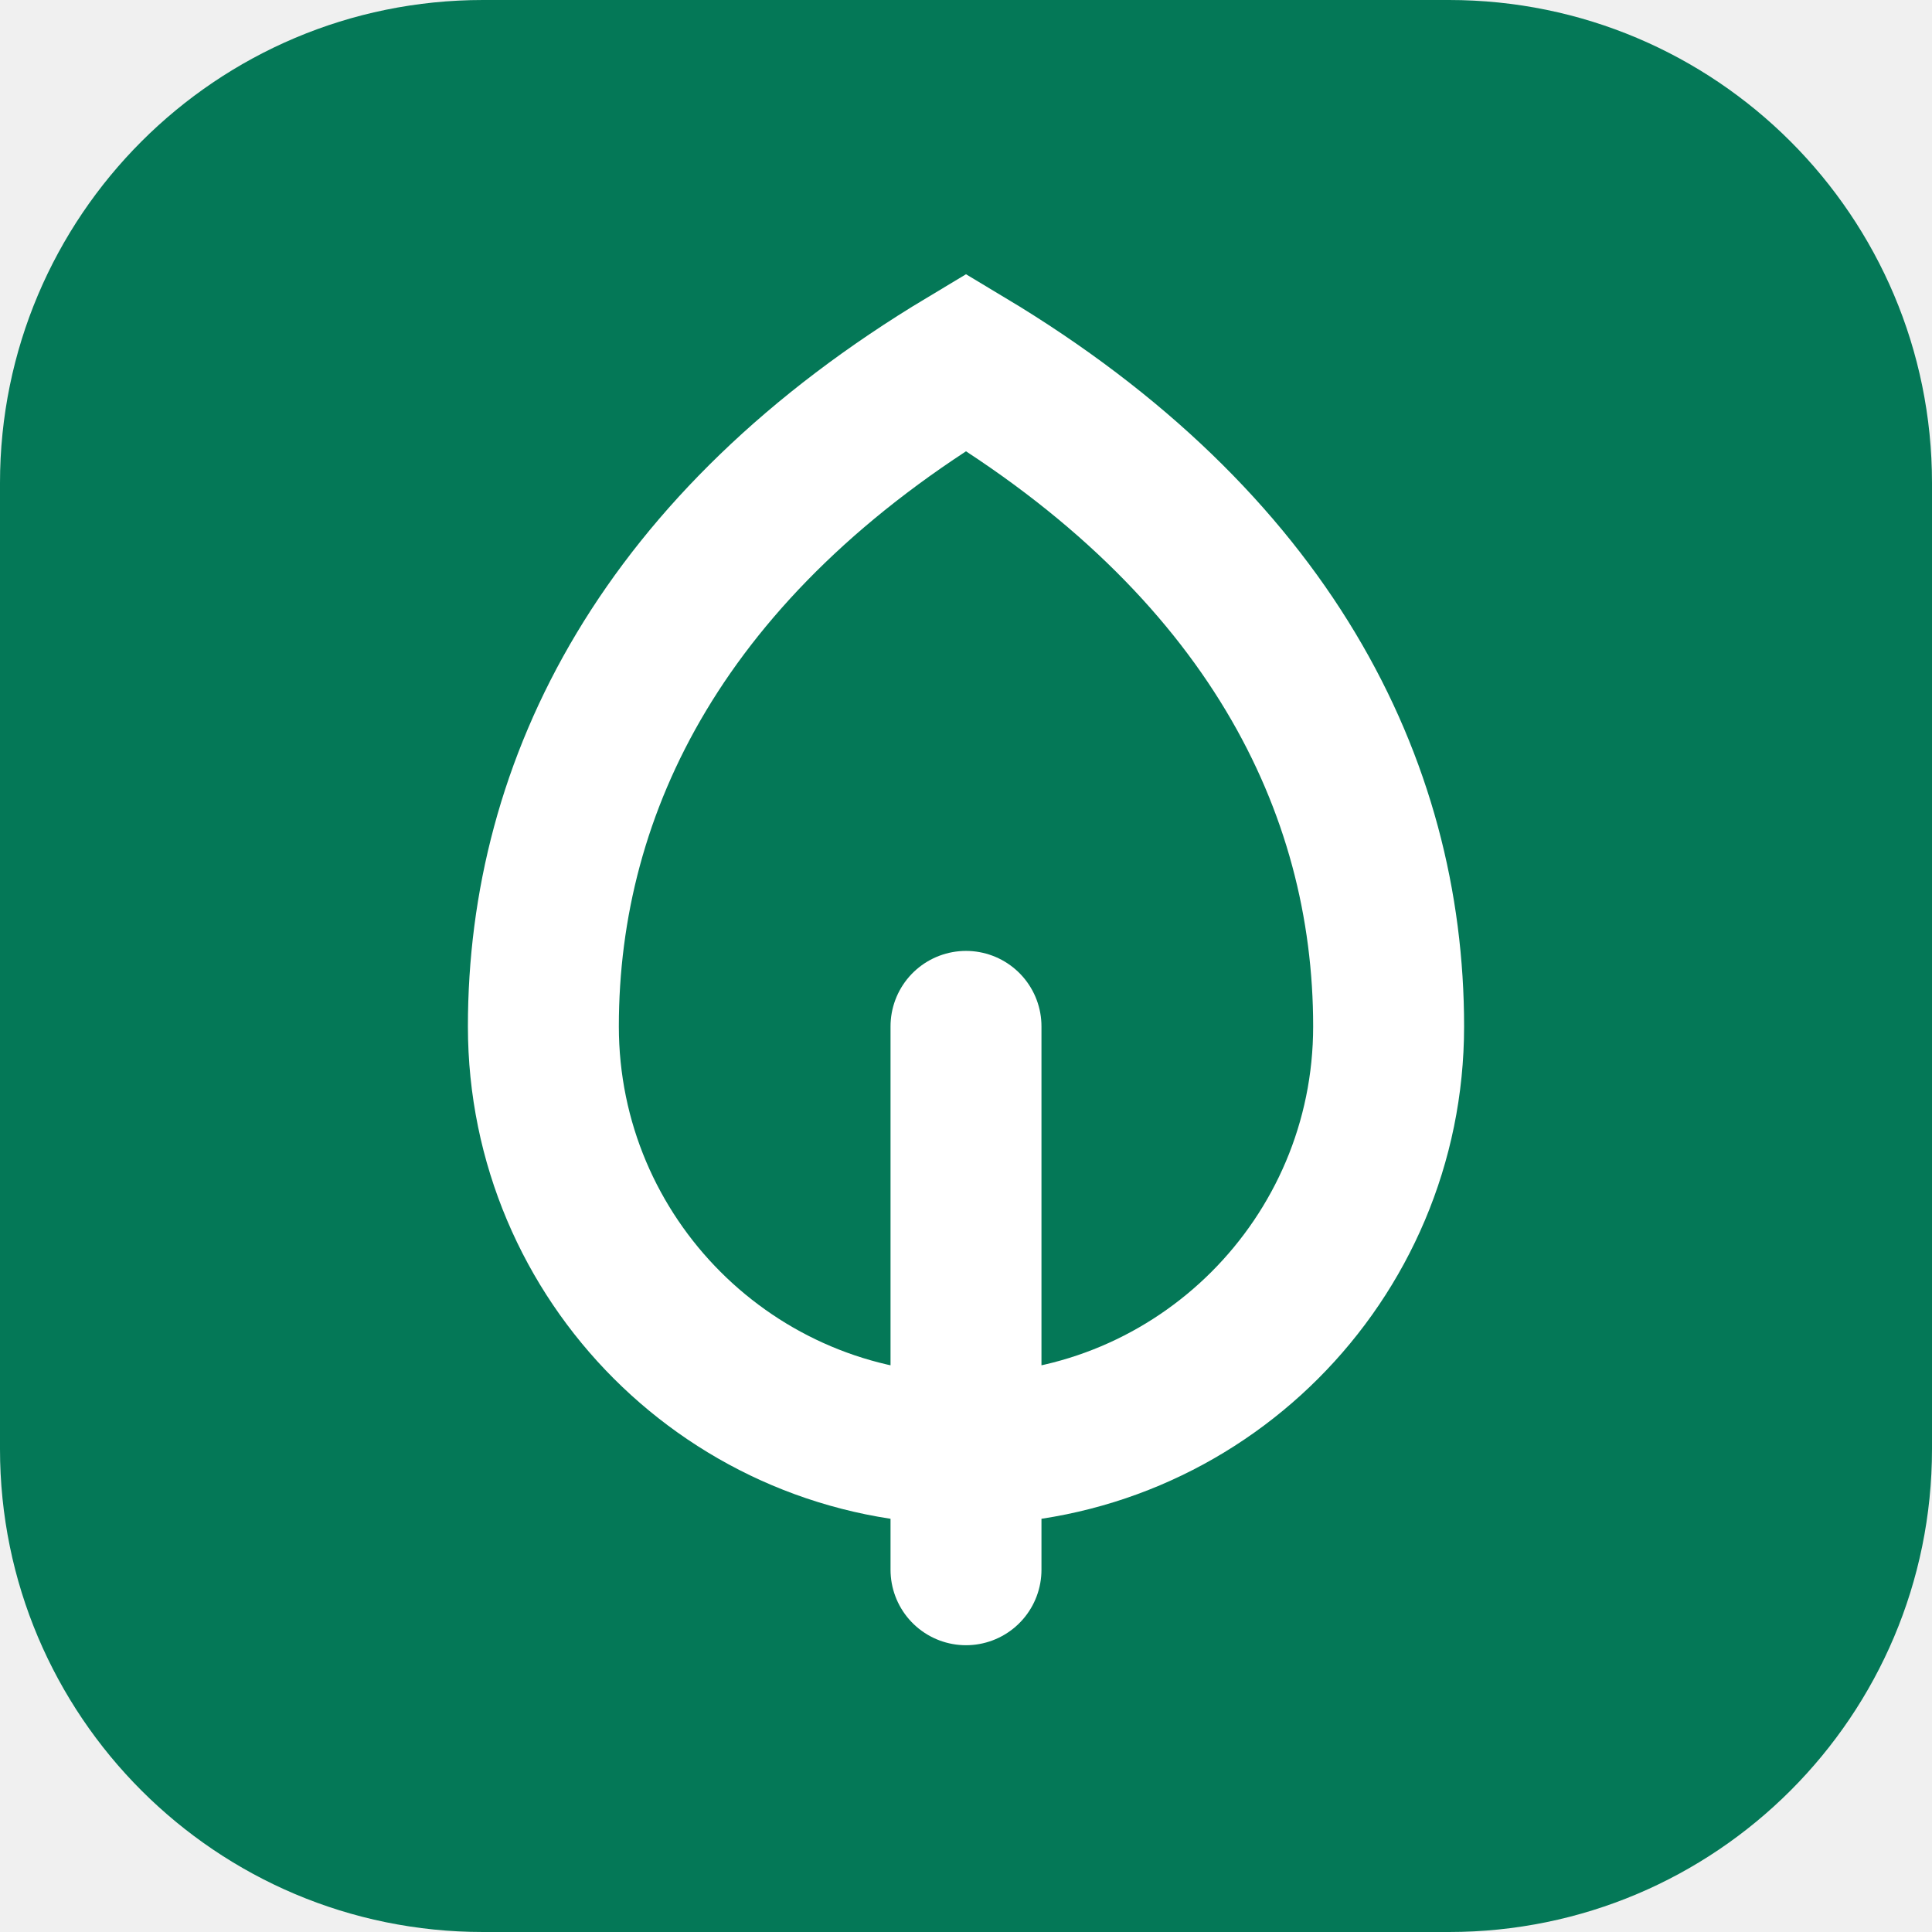
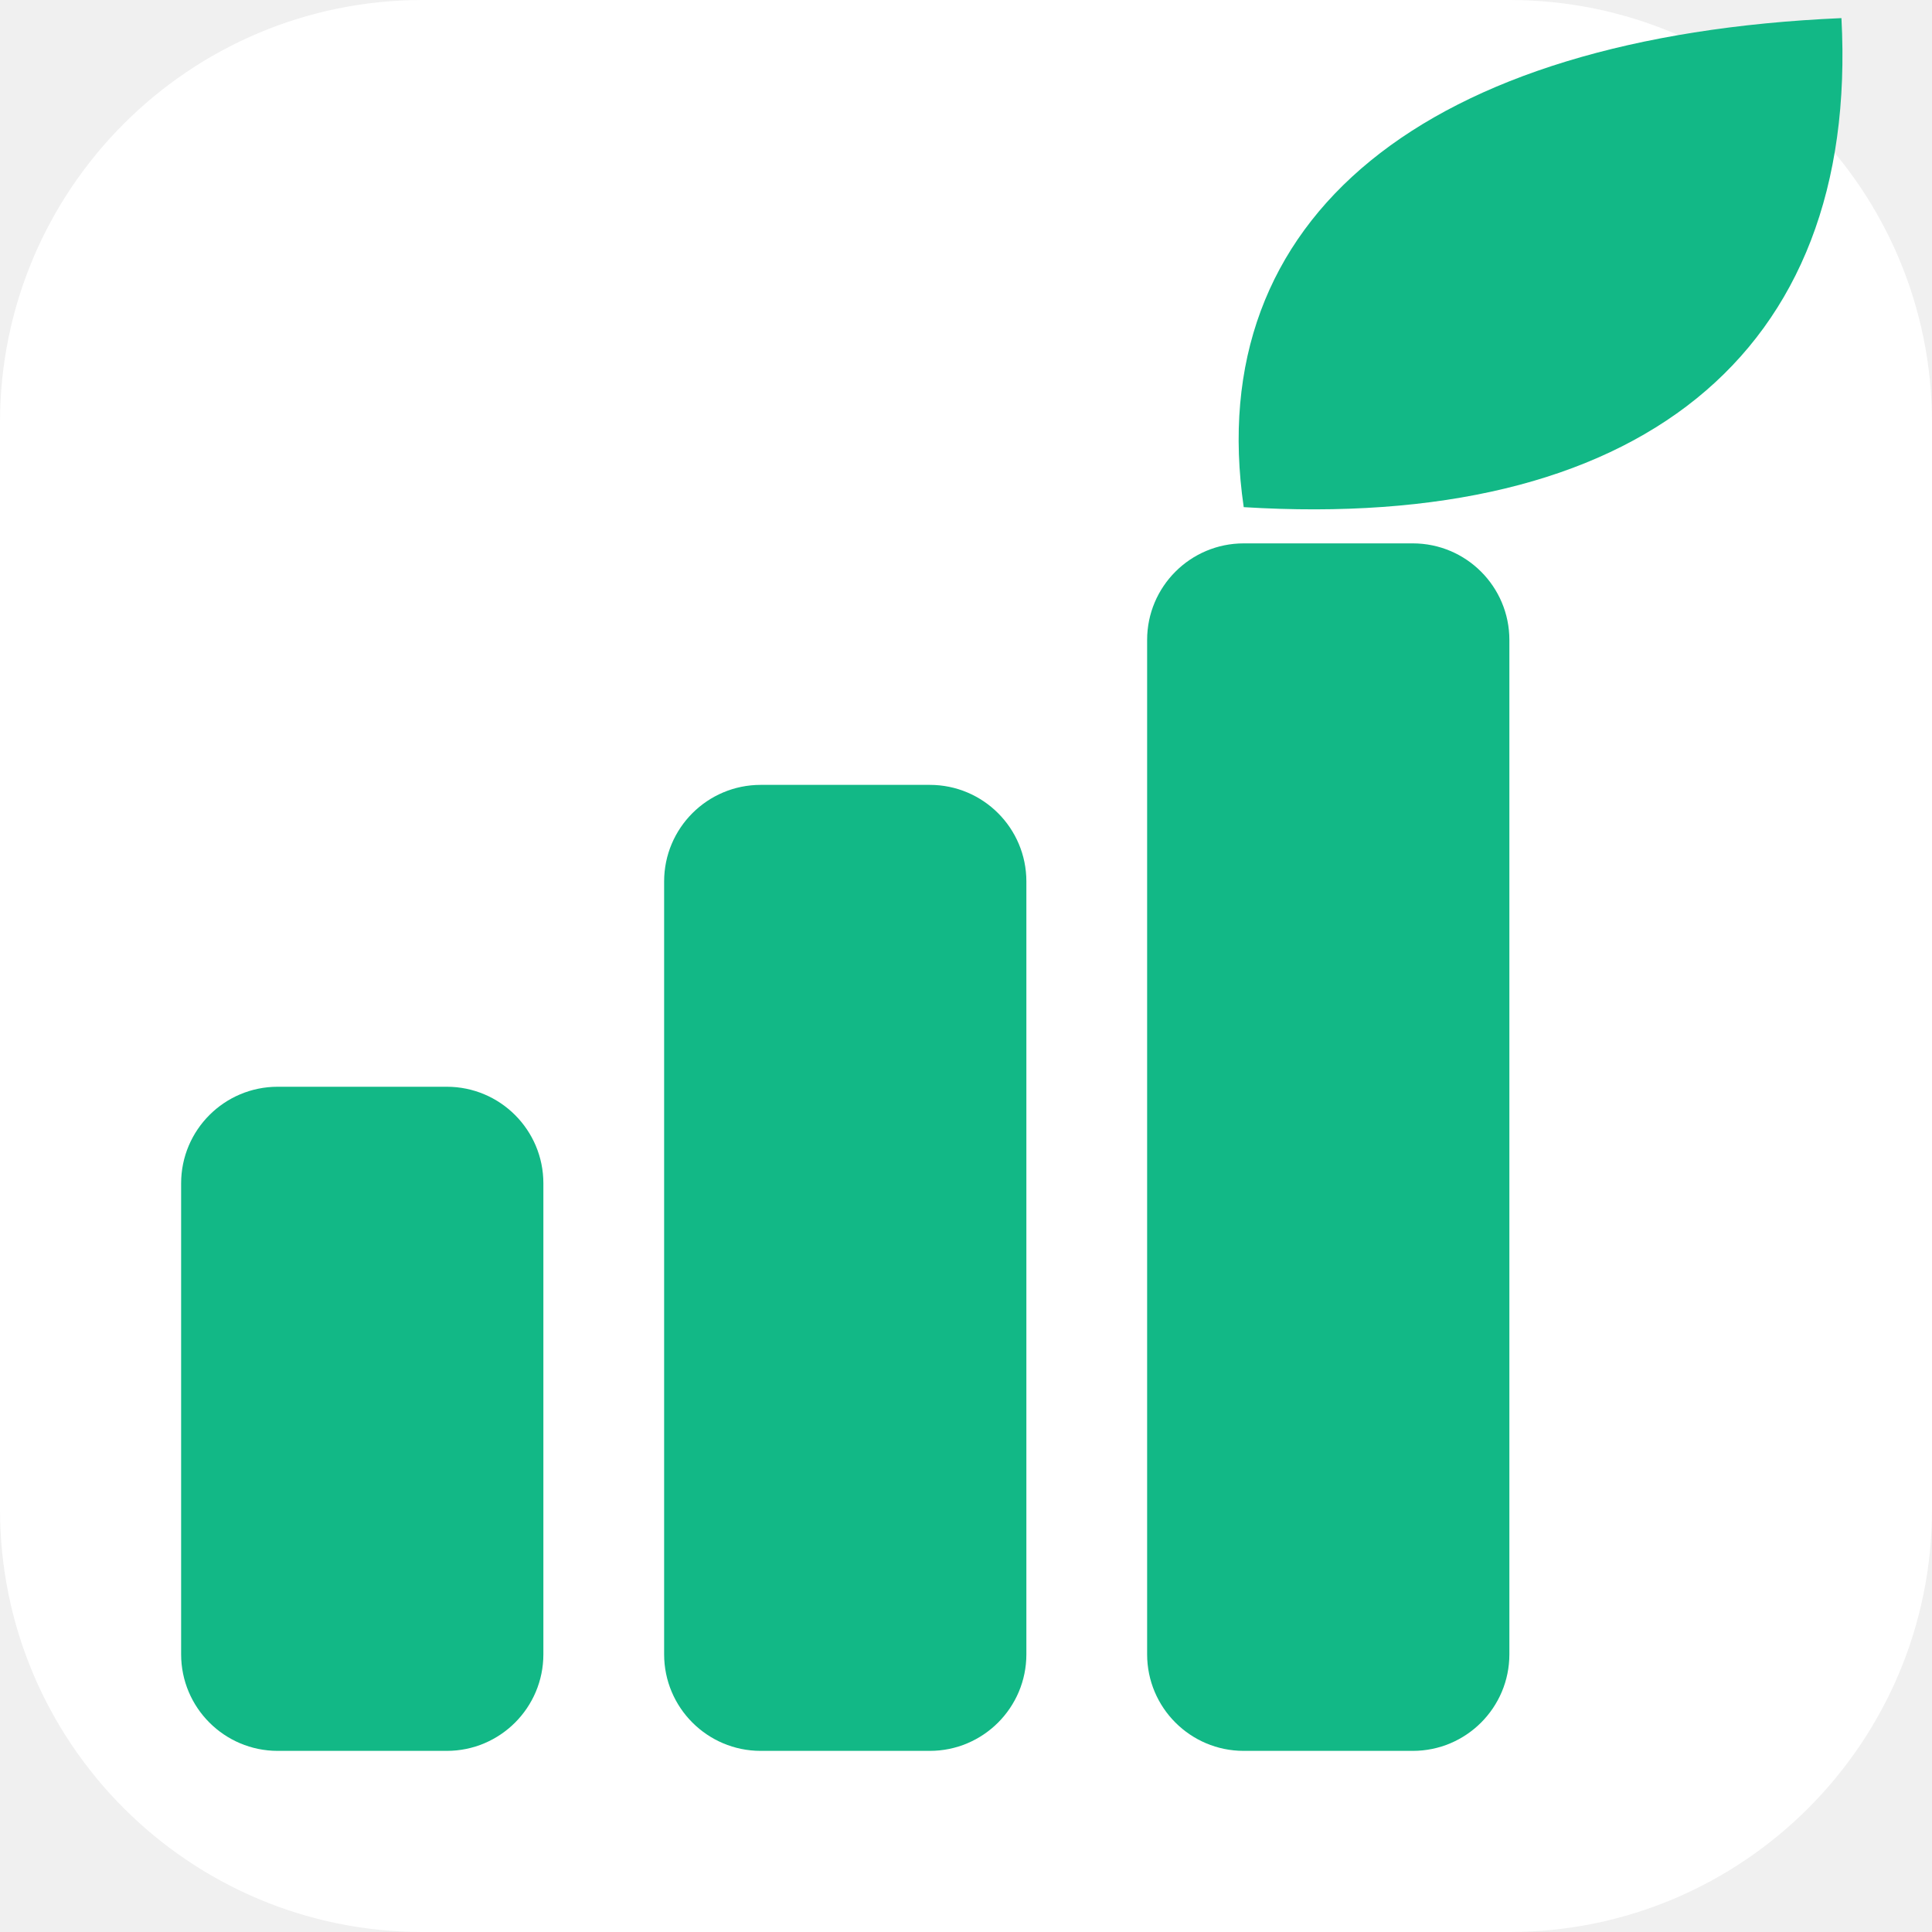
<svg xmlns="http://www.w3.org/2000/svg" viewBox="0 0 32 32">
-   <rect width="32" height="32" rx="8" fill="#047857" />
-   <path d="M16 6c-5 3-7 7-7 11a7 7 0 0 0 14 0c0-4-2-8-7-11zm0 20v-9" stroke="#fff" stroke-width="2.5" fill="none" stroke-linecap="round" />
+   <rect width="32" height="32" rx="7" fill="#fff" />
+   <g fill="#12B886">
+     <rect x="3" y="18" width="6" height="11" rx="1.6" />
+     <rect x="11" y="13" width="6" height="16" rx="1.6" />
+     <rect x="19" y="9" width="6" height="20" rx="1.6" />
+     <path d="M20.6 8.4C19.9 3.6 23.6.6 30.5.3c.3 5.6-3.4 8.5-9.9 8.1Z" />
+   </g>
</svg>
